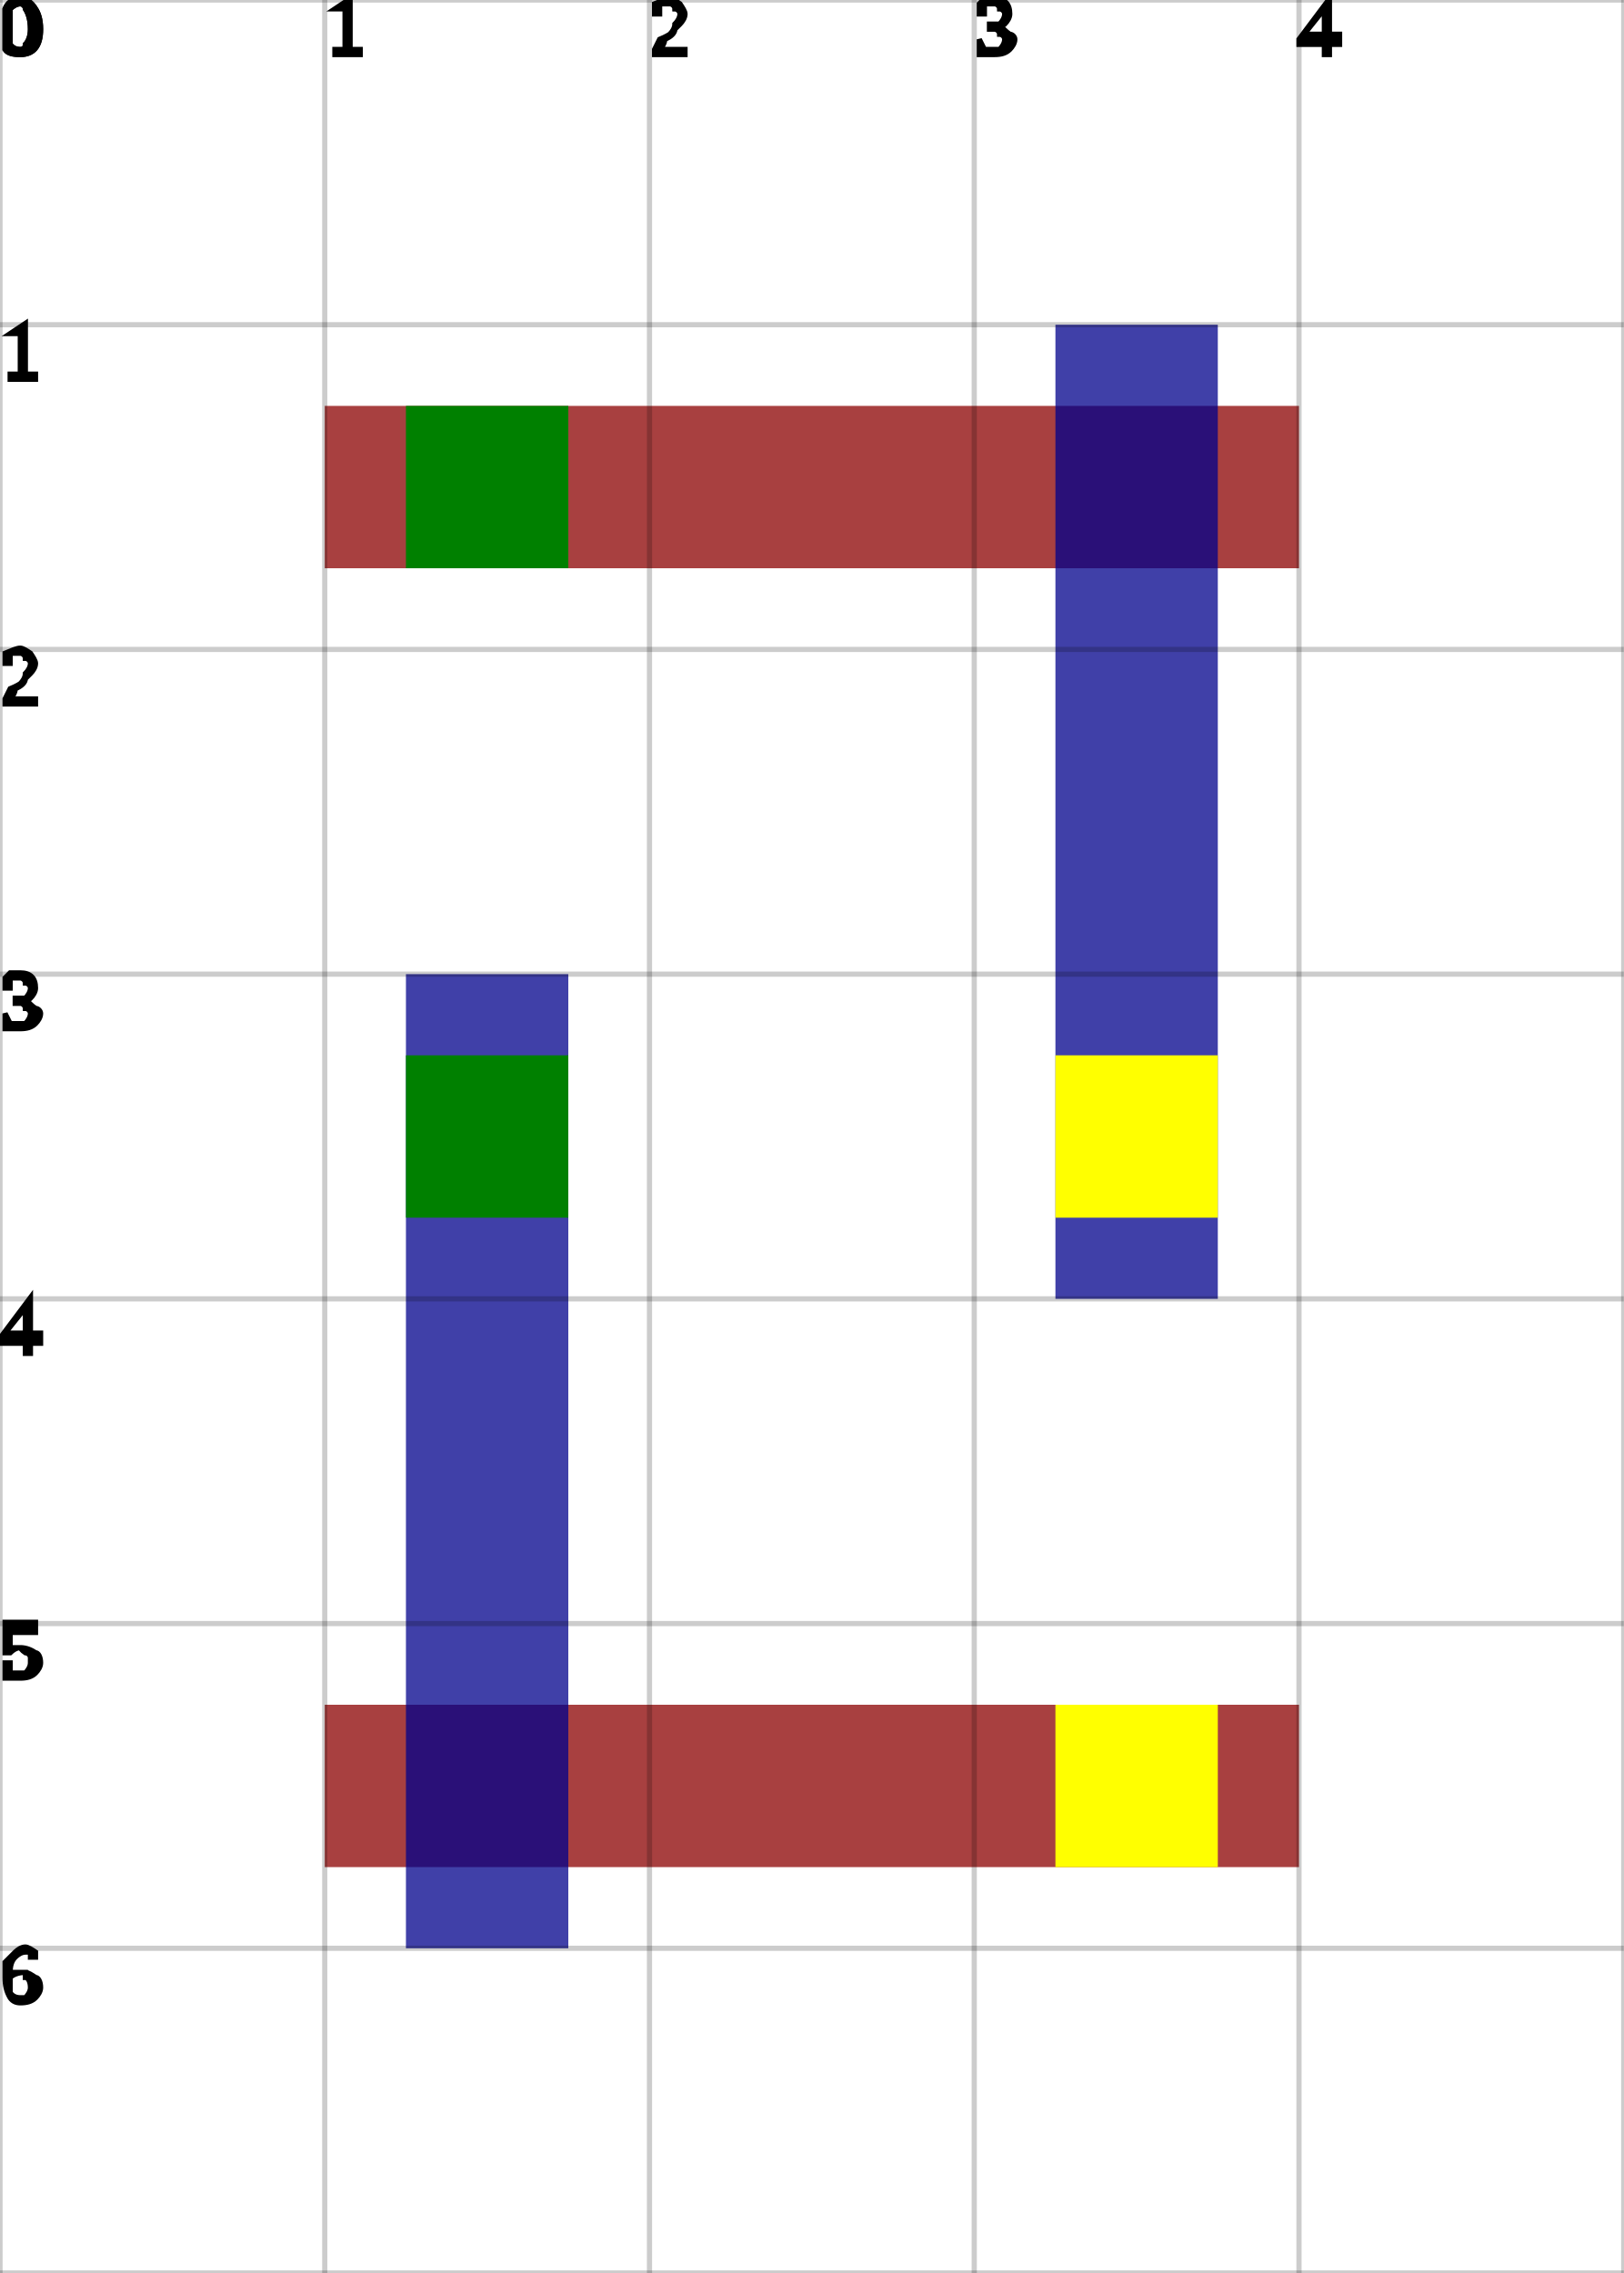
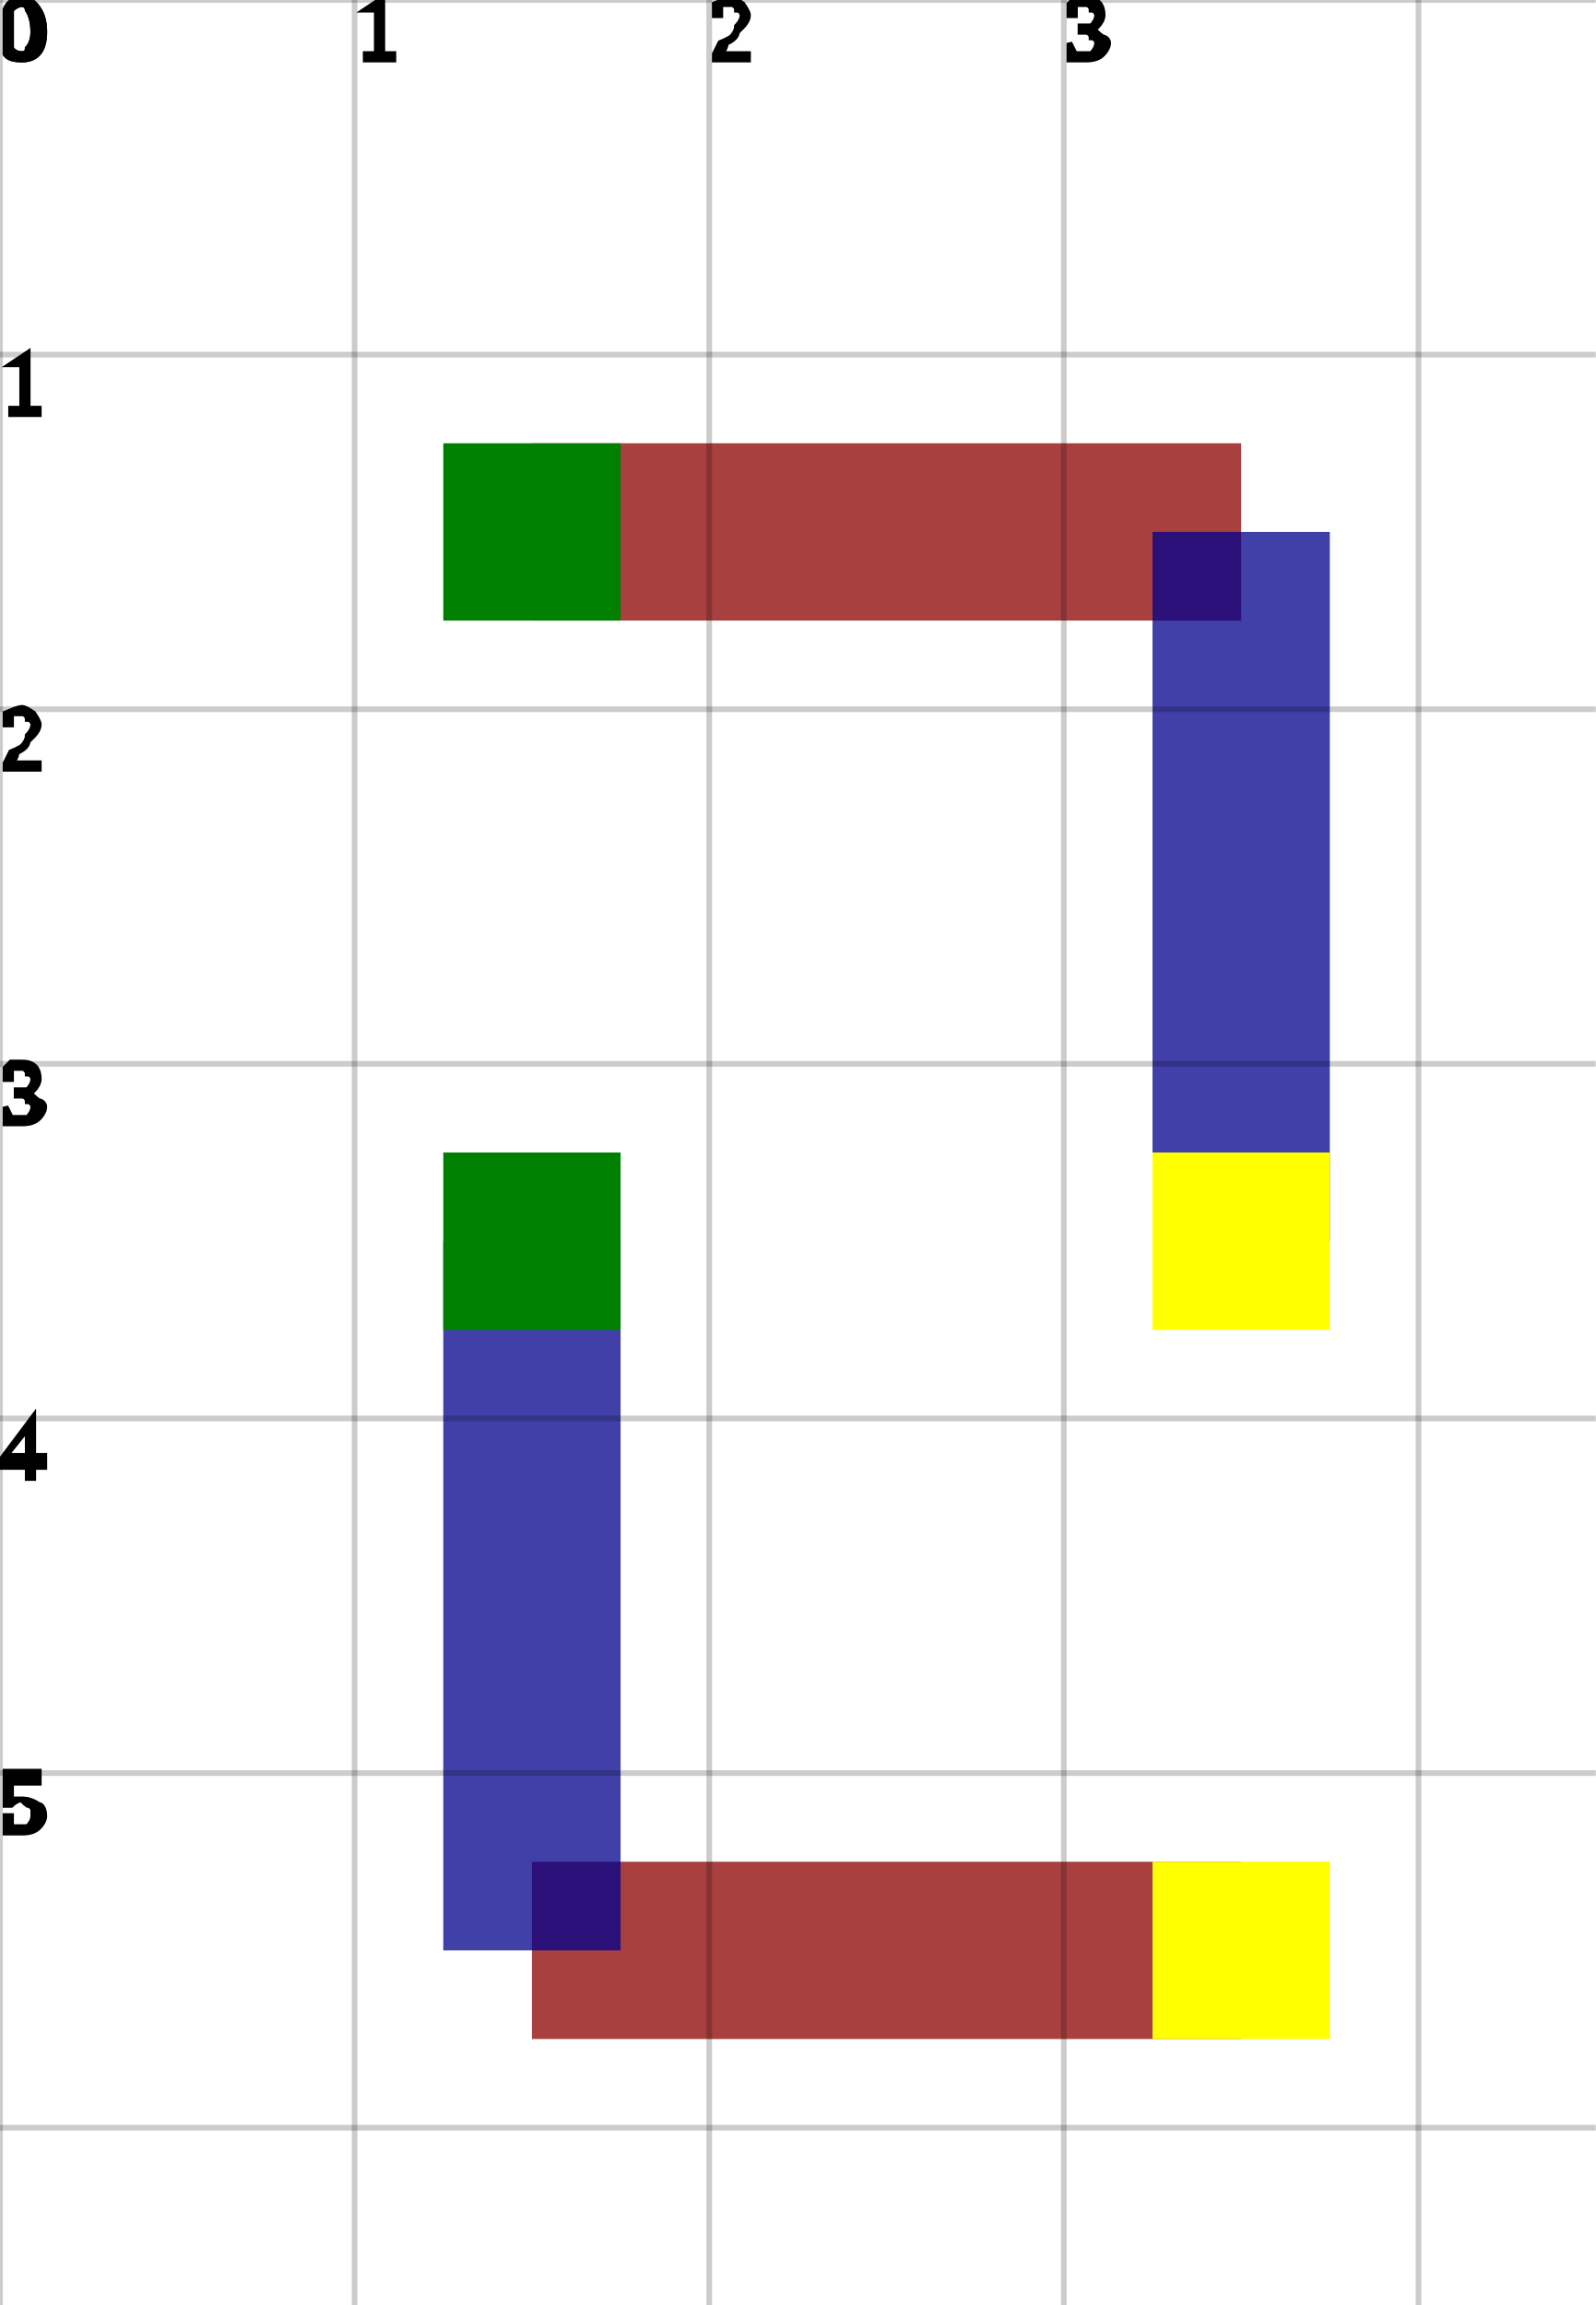
- <svg xmlns="http://www.w3.org/2000/svg" height="100%" viewBox="0 0 5 7" width="100%">
-   <line opacity="0.75" stroke="darkRed" stroke-width="0.5" x1="1" x2="4" y1="1.5" y2="1.5" />
-   <line opacity="0.75" stroke="darkRed" stroke-width="0.5" x1="1" x2="4" y1="5.5" y2="5.5" />
-   <line opacity="0.75" stroke="darkBlue" stroke-width="0.5" x1="3.5" x2="3.5" y1="1" y2="4" />
-   <line opacity="0.75" stroke="darkBlue" stroke-width="0.5" x1="1.5" x2="1.5" y1="3" y2="6" />
+ <svg xmlns="http://www.w3.org/2000/svg" height="100%" viewBox="0 0 4.5 6.5" width="100%">
+   <line opacity="0.75" stroke="darkRed" stroke-width="0.5" x1="1.5" x2="3.5" y1="1.5" y2="1.5" />
+   <line opacity="0.75" stroke="darkRed" stroke-width="0.5" x1="1.5" x2="3.5" y1="5.5" y2="5.5" />
+   <line opacity="0.75" stroke="darkBlue" stroke-width="0.5" x1="3.5" x2="3.5" y1="1.5" y2="3.5" />
+   <line opacity="0.75" stroke="darkBlue" stroke-width="0.5" x1="1.5" x2="1.5" y1="3.5" y2="5.5" />
  <rect fill="green" height="0.5" opacity="1" stroke-width="0.5" width="0.5" x="1.25" y="1.25" />
  <rect fill="yellow" height="0.5" opacity="1" stroke-width="0.5" width="0.5" x="3.25" y="3.25" />
  <rect fill="green" height="0.5" opacity="1" stroke-width="0.5" width="0.5" x="1.25" y="3.25" />
  <rect fill="yellow" height="0.5" opacity="1" stroke-width="0.5" width="0.5" x="3.25" y="5.25" />
-   <line dominant-baseline="hanging" font-size="0.25" opacity="0.2" stroke="black" stroke-width="0.016" text-anchor="start" x1="0" x2="0" y1="0" y2="7" />
+   <line dominant-baseline="hanging" font-size="0.25" opacity="0.2" stroke="black" stroke-width="0.016" text-anchor="start" x1="0" x2="0" y1="0" y2="6.5" />
  <text dominant-baseline="hanging" fill="black" font-size="0.25" opacity="1" stroke="black" stroke-width="0.016" text-anchor="start" x="0" y="0">0</text>
-   <line dominant-baseline="hanging" font-size="0.25" opacity="0.2" stroke="black" stroke-width="0.016" text-anchor="start" x1="1" x2="1" y1="0" y2="7" />
+   <line dominant-baseline="hanging" font-size="0.25" opacity="0.2" stroke="black" stroke-width="0.016" text-anchor="start" x1="1" x2="1" y1="0" y2="6.5" />
  <text dominant-baseline="hanging" fill="black" font-size="0.25" opacity="1" stroke="black" stroke-width="0.016" text-anchor="start" x="1" y="0">1</text>
-   <line dominant-baseline="hanging" font-size="0.25" opacity="0.2" stroke="black" stroke-width="0.016" text-anchor="start" x1="2" x2="2" y1="0" y2="7" />
+   <line dominant-baseline="hanging" font-size="0.25" opacity="0.2" stroke="black" stroke-width="0.016" text-anchor="start" x1="2" x2="2" y1="0" y2="6.5" />
  <text dominant-baseline="hanging" fill="black" font-size="0.25" opacity="1" stroke="black" stroke-width="0.016" text-anchor="start" x="2" y="0">2</text>
-   <line dominant-baseline="hanging" font-size="0.25" opacity="0.2" stroke="black" stroke-width="0.016" text-anchor="start" x1="3" x2="3" y1="0" y2="7" />
+   <line dominant-baseline="hanging" font-size="0.25" opacity="0.2" stroke="black" stroke-width="0.016" text-anchor="start" x1="3" x2="3" y1="0" y2="6.5" />
  <text dominant-baseline="hanging" fill="black" font-size="0.25" opacity="1" stroke="black" stroke-width="0.016" text-anchor="start" x="3" y="0">3</text>
-   <line dominant-baseline="hanging" font-size="0.25" opacity="0.2" stroke="black" stroke-width="0.016" text-anchor="start" x1="4" x2="4" y1="0" y2="7" />
-   <text dominant-baseline="hanging" fill="black" font-size="0.25" opacity="1" stroke="black" stroke-width="0.016" text-anchor="start" x="4" y="0">4</text>
-   <line dominant-baseline="hanging" font-size="0.25" opacity="0.2" stroke="black" stroke-width="0.016" text-anchor="start" x1="5" x2="5" y1="0" y2="7" />
-   <line dominant-baseline="hanging" font-size="0.25" opacity="0.2" stroke="black" stroke-width="0.016" text-anchor="start" x1="0" x2="5" y1="0" y2="0" />
+   <line dominant-baseline="hanging" font-size="0.25" opacity="0.2" stroke="black" stroke-width="0.016" text-anchor="start" x1="4" x2="4" y1="0" y2="6.5" />
+   <line dominant-baseline="hanging" font-size="0.25" opacity="0.2" stroke="black" stroke-width="0.016" text-anchor="start" x1="0" x2="4.5" y1="0" y2="0" />
  <text dominant-baseline="hanging" fill="black" font-size="0.25" opacity="1" stroke="black" stroke-width="0.016" text-anchor="start" x="0" y="0">0</text>
-   <line dominant-baseline="hanging" font-size="0.25" opacity="0.2" stroke="black" stroke-width="0.016" text-anchor="start" x1="0" x2="5" y1="1" y2="1" />
+   <line dominant-baseline="hanging" font-size="0.25" opacity="0.2" stroke="black" stroke-width="0.016" text-anchor="start" x1="0" x2="4.5" y1="1" y2="1" />
  <text dominant-baseline="hanging" fill="black" font-size="0.25" opacity="1" stroke="black" stroke-width="0.016" text-anchor="start" x="0" y="1">1</text>
-   <line dominant-baseline="hanging" font-size="0.25" opacity="0.2" stroke="black" stroke-width="0.016" text-anchor="start" x1="0" x2="5" y1="2" y2="2" />
+   <line dominant-baseline="hanging" font-size="0.25" opacity="0.2" stroke="black" stroke-width="0.016" text-anchor="start" x1="0" x2="4.5" y1="2" y2="2" />
  <text dominant-baseline="hanging" fill="black" font-size="0.25" opacity="1" stroke="black" stroke-width="0.016" text-anchor="start" x="0" y="2">2</text>
-   <line dominant-baseline="hanging" font-size="0.25" opacity="0.2" stroke="black" stroke-width="0.016" text-anchor="start" x1="0" x2="5" y1="3" y2="3" />
+   <line dominant-baseline="hanging" font-size="0.25" opacity="0.2" stroke="black" stroke-width="0.016" text-anchor="start" x1="0" x2="4.5" y1="3" y2="3" />
  <text dominant-baseline="hanging" fill="black" font-size="0.25" opacity="1" stroke="black" stroke-width="0.016" text-anchor="start" x="0" y="3">3</text>
-   <line dominant-baseline="hanging" font-size="0.25" opacity="0.2" stroke="black" stroke-width="0.016" text-anchor="start" x1="0" x2="5" y1="4" y2="4" />
+   <line dominant-baseline="hanging" font-size="0.25" opacity="0.2" stroke="black" stroke-width="0.016" text-anchor="start" x1="0" x2="4.5" y1="4" y2="4" />
  <text dominant-baseline="hanging" fill="black" font-size="0.25" opacity="1" stroke="black" stroke-width="0.016" text-anchor="start" x="0" y="4">4</text>
-   <line dominant-baseline="hanging" font-size="0.25" opacity="0.2" stroke="black" stroke-width="0.016" text-anchor="start" x1="0" x2="5" y1="5" y2="5" />
+   <line dominant-baseline="hanging" font-size="0.25" opacity="0.2" stroke="black" stroke-width="0.016" text-anchor="start" x1="0" x2="4.5" y1="5" y2="5" />
  <text dominant-baseline="hanging" fill="black" font-size="0.25" opacity="1" stroke="black" stroke-width="0.016" text-anchor="start" x="0" y="5">5</text>
-   <line dominant-baseline="hanging" font-size="0.25" opacity="0.2" stroke="black" stroke-width="0.016" text-anchor="start" x1="0" x2="5" y1="6" y2="6" />
-   <text dominant-baseline="hanging" fill="black" font-size="0.25" opacity="1" stroke="black" stroke-width="0.016" text-anchor="start" x="0" y="6">6</text>
-   <line dominant-baseline="hanging" font-size="0.25" opacity="0.2" stroke="black" stroke-width="0.016" text-anchor="start" x1="0" x2="5" y1="7" y2="7" />
+   <line dominant-baseline="hanging" font-size="0.25" opacity="0.2" stroke="black" stroke-width="0.016" text-anchor="start" x1="0" x2="4.5" y1="6" y2="6" />
</svg>
